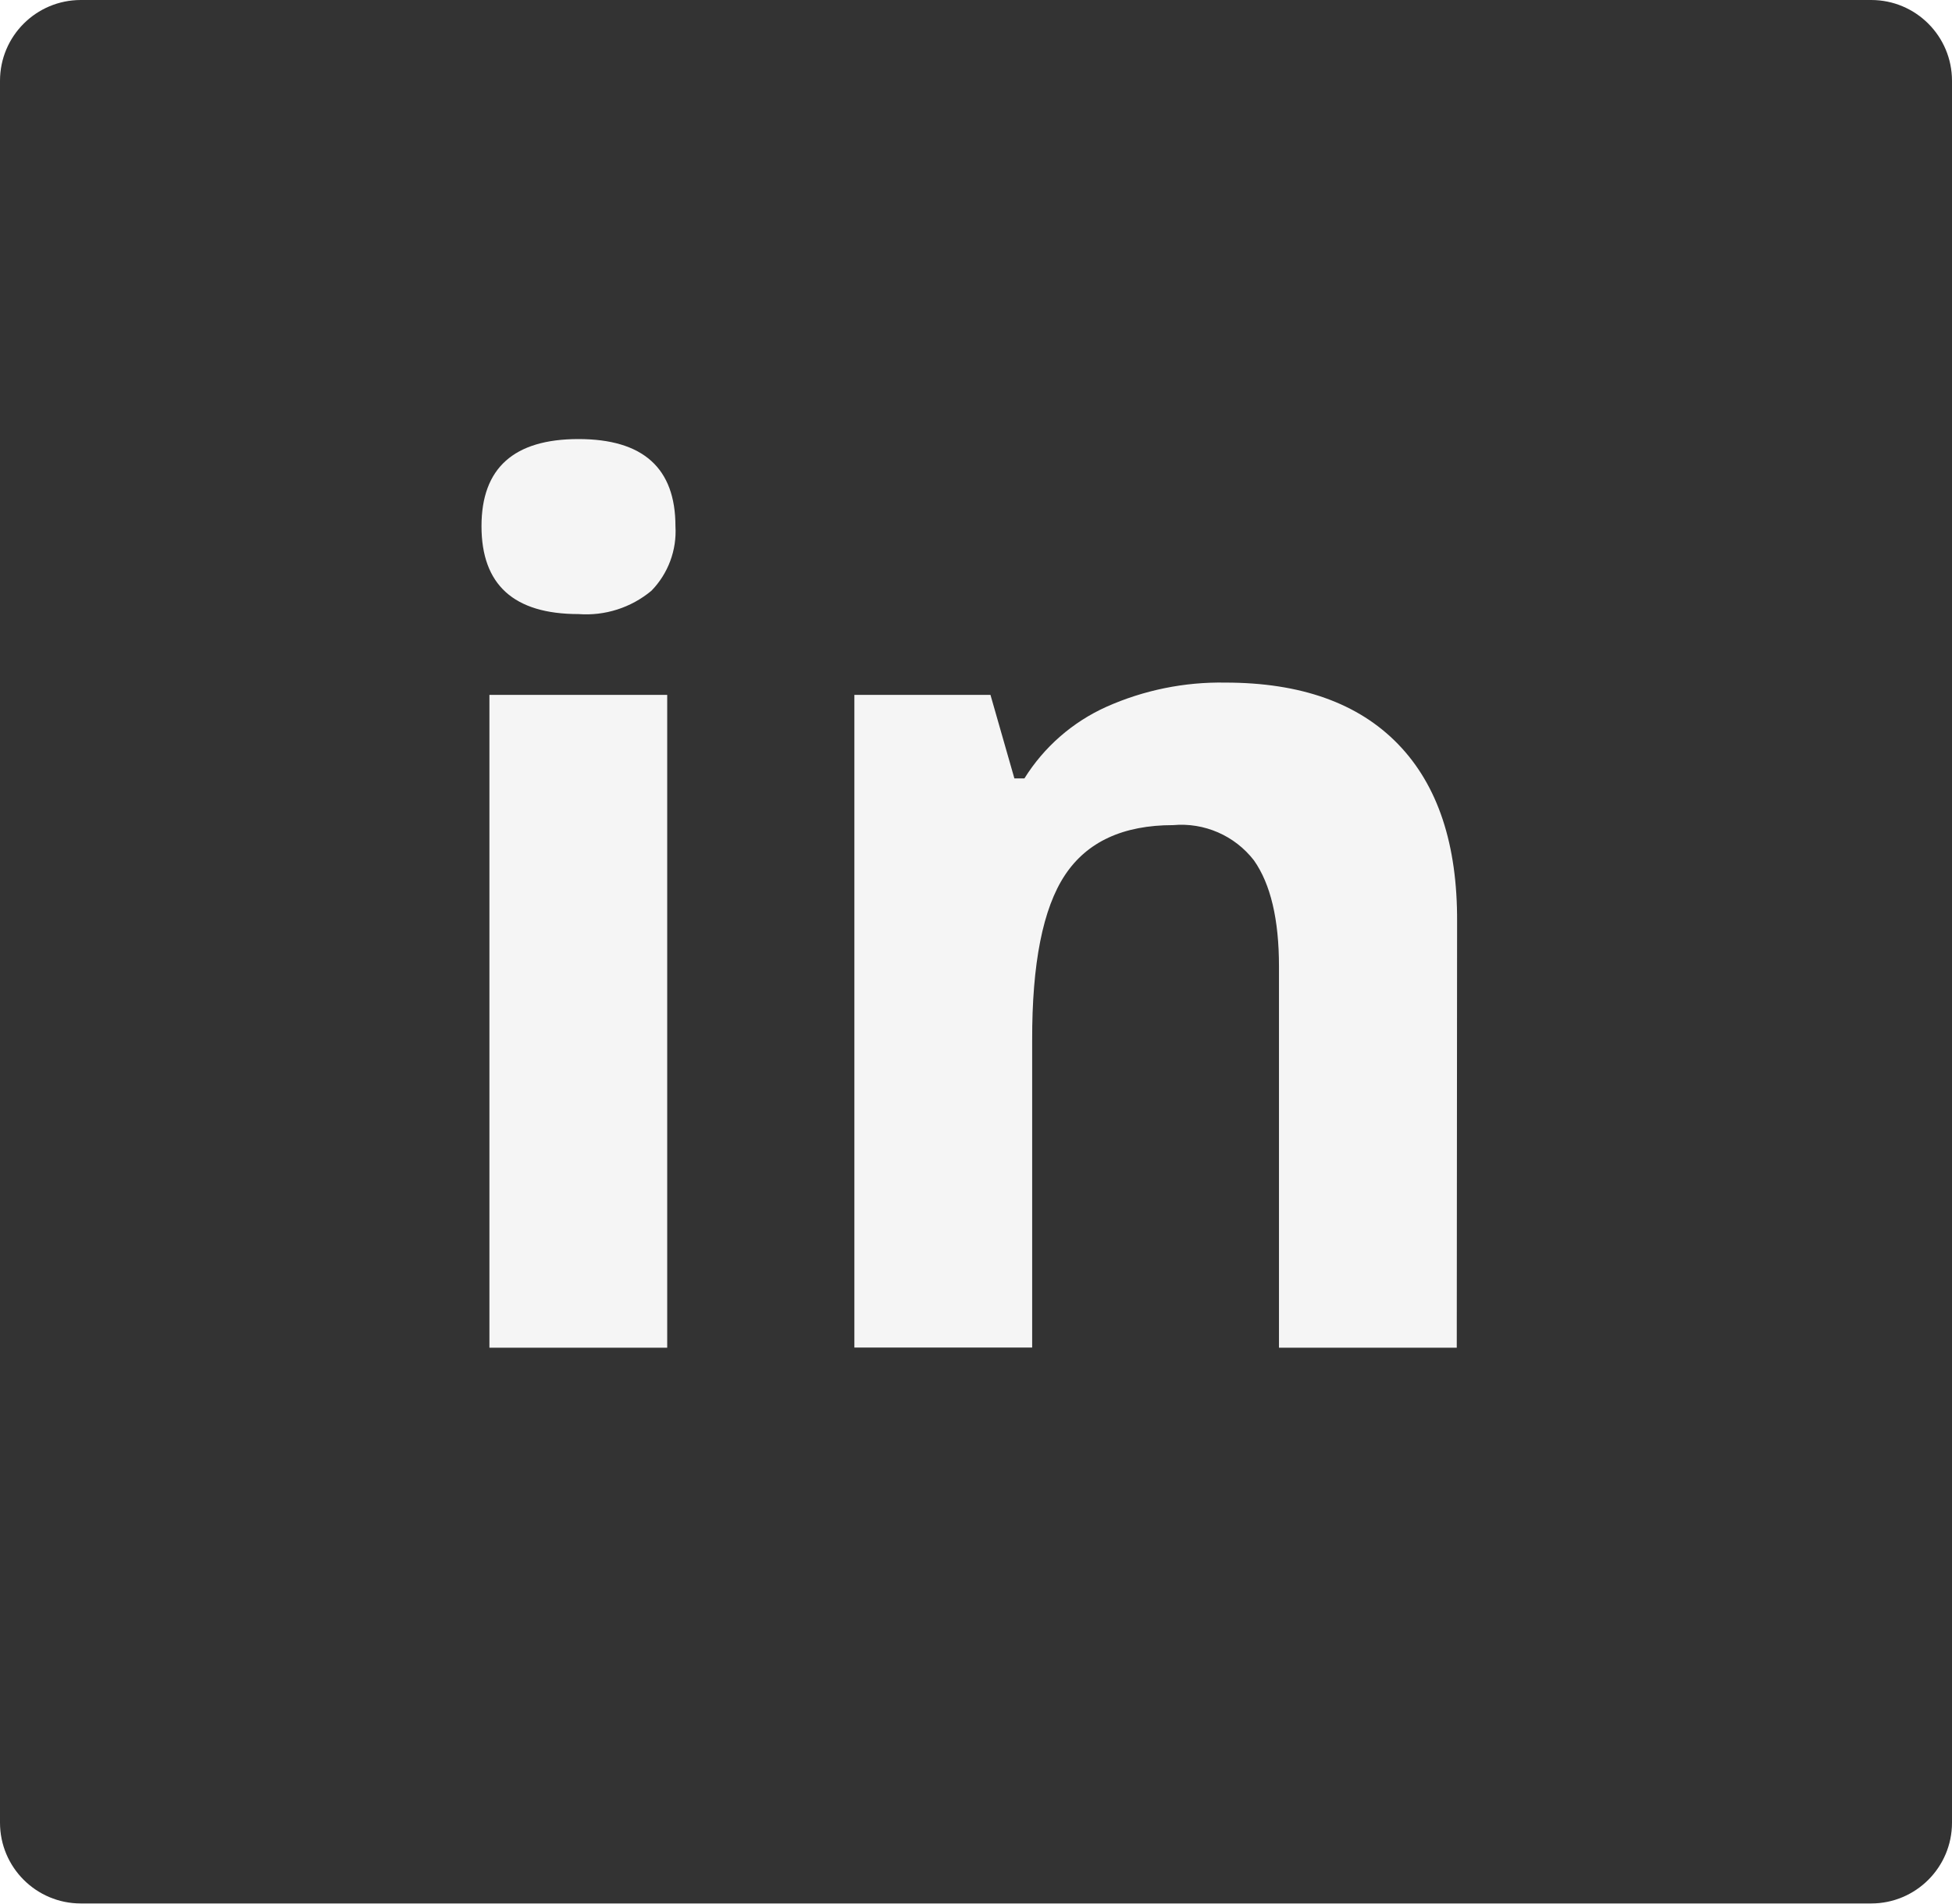
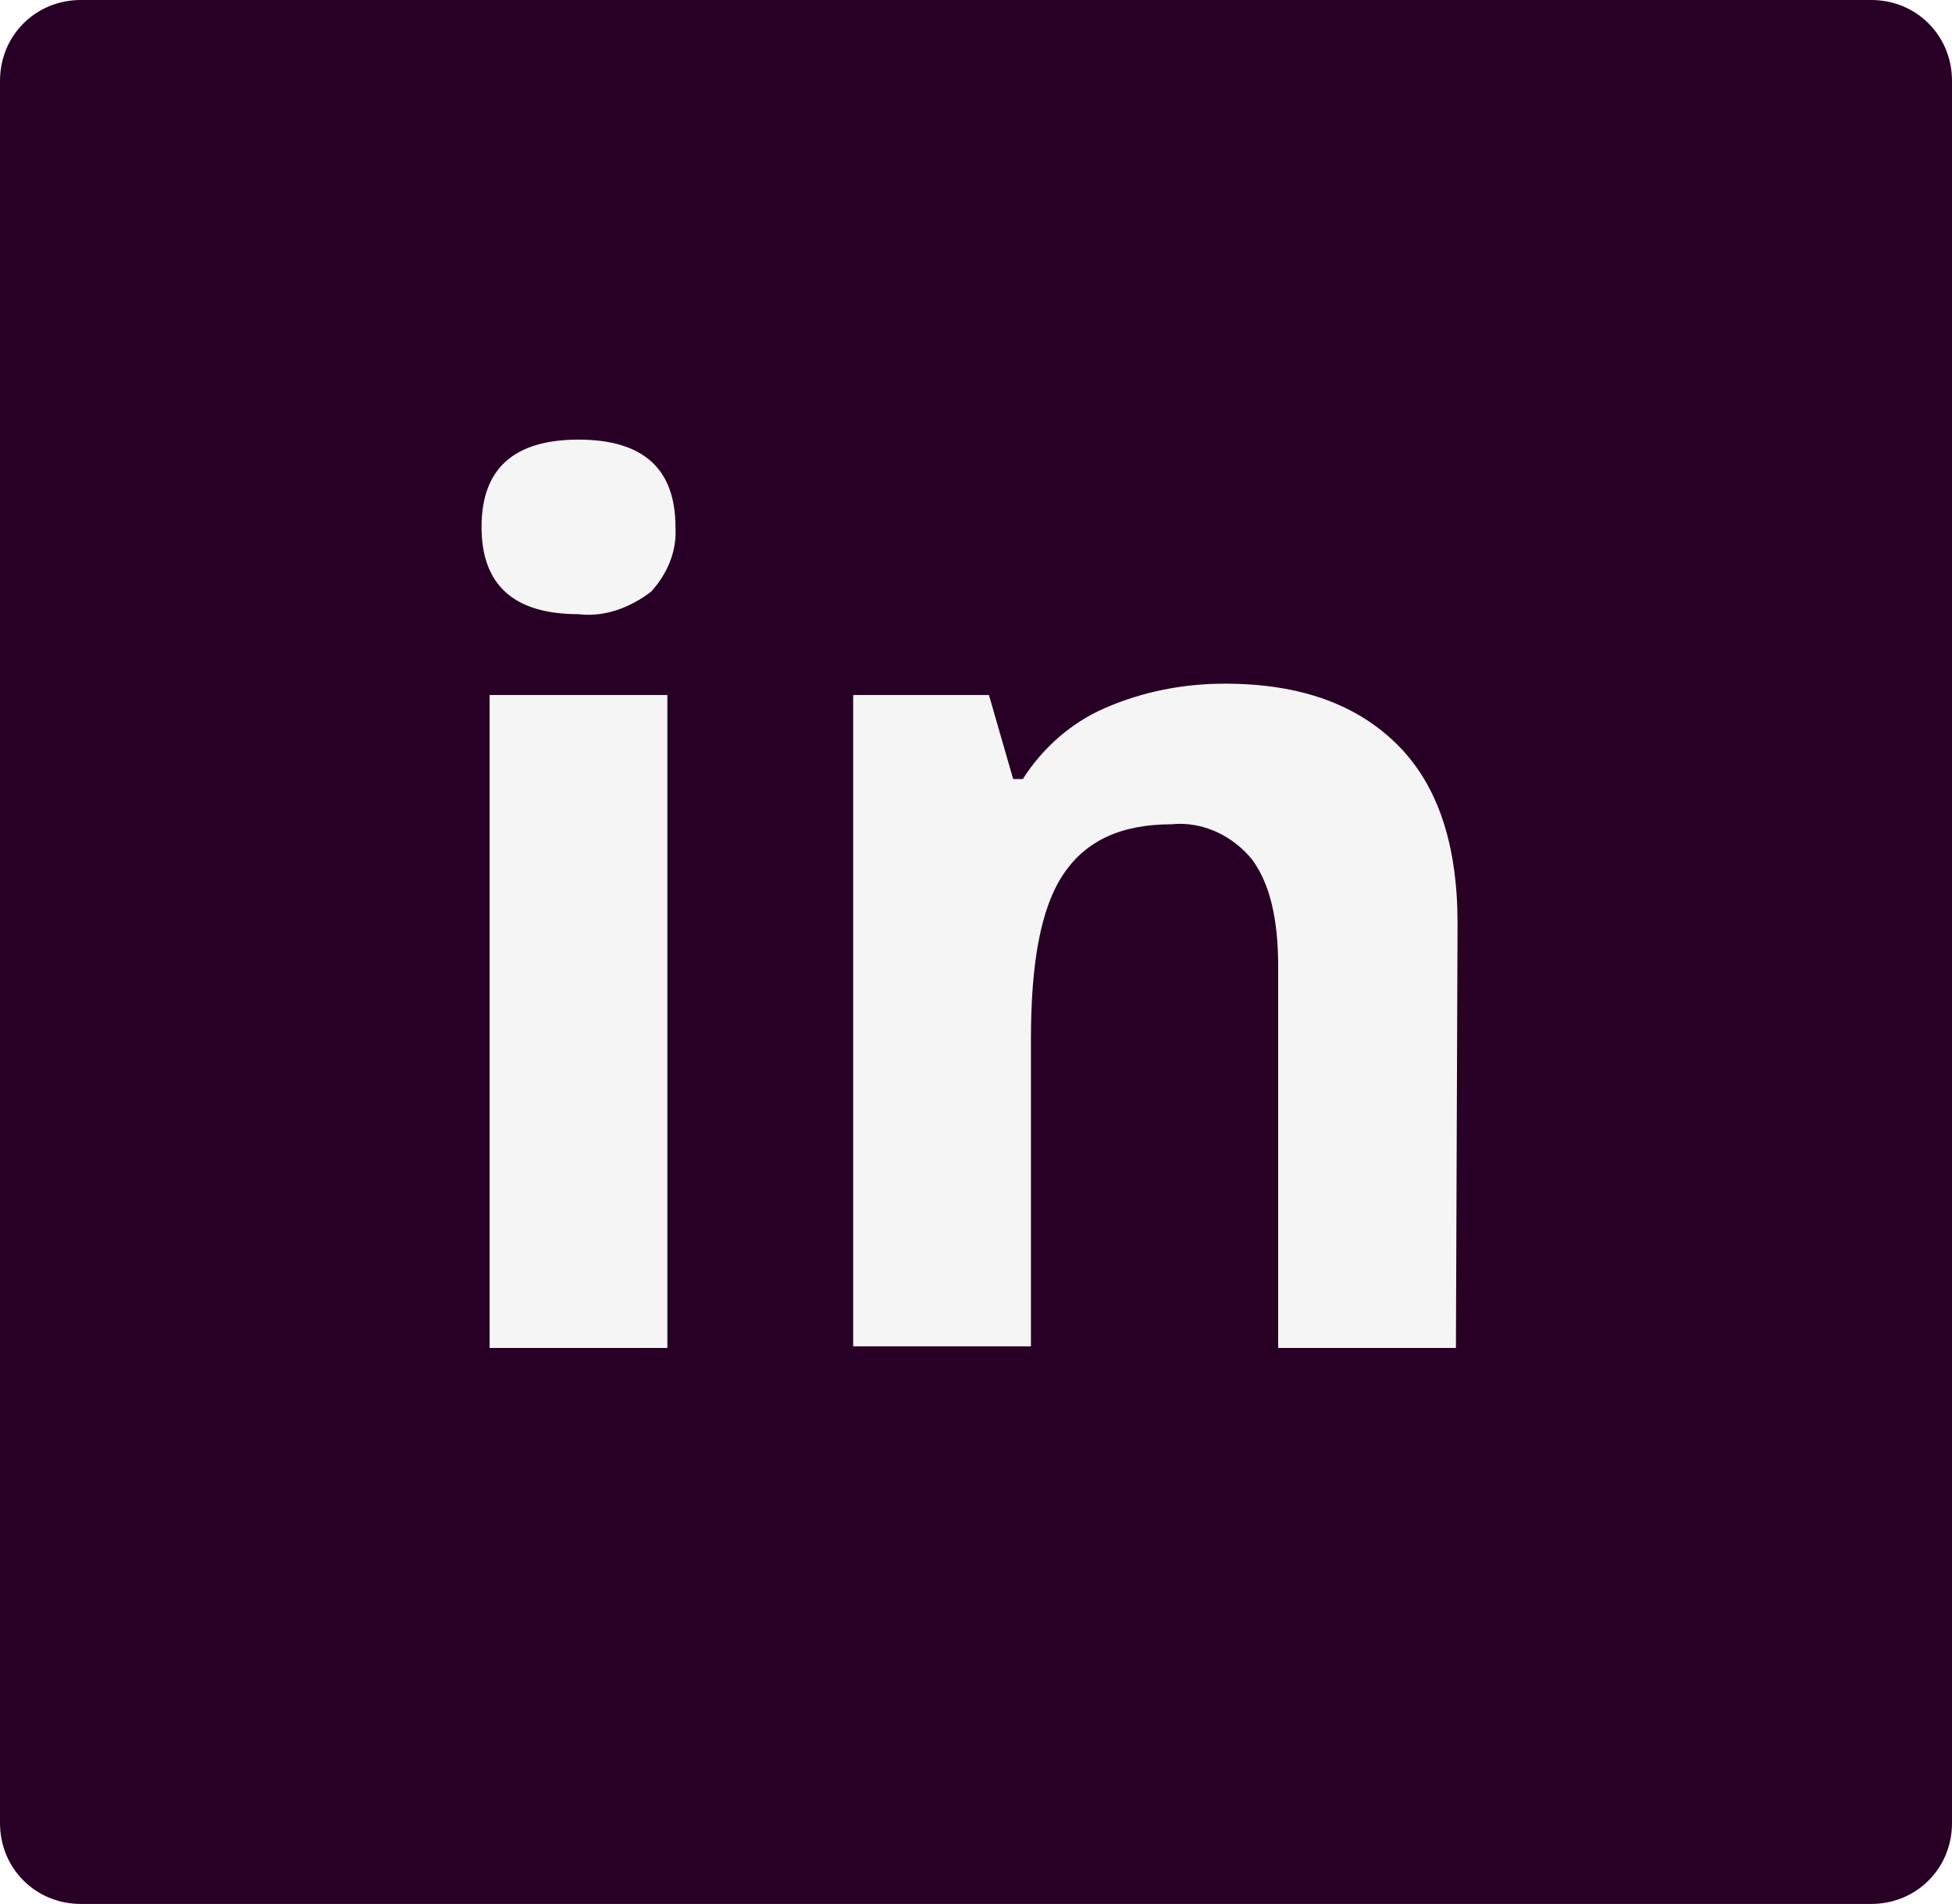
- <svg xmlns="http://www.w3.org/2000/svg" viewBox="0 0 120.77 117.79">
-   <defs>
-     <style>.cls-1{fill:#333;}.cls-2{fill:#f5f5f5;}</style>
-   </defs>
-   <g id="Layer_2" data-name="Layer 2">
-     <g id="CG_Social_Media_Icons" data-name="CG Social Media Icons">
+ <svg xmlns="http://www.w3.org/2000/svg" version="1.1" id="Layer_1" x="0px" y="0px" viewBox="0 0 120.8 117.8" style="enable-background:new 0 0 120.8 117.8;" xml:space="preserve">
+   <style type="text/css">
+ 	.st0{fill:#280025;}
+ 	.st1{fill:#F5F5F5;}
+ </style>
+   <g id="Layer_2_1_">
+     <g id="CG_Social_Media_Icons">
      <g id="linkedin">
-         <rect class="cls-1" width="120.77" height="117.79" rx="5" />
-         <path id="i" class="cls-2" d="M29.79,32.56q0-5.39,6-5.39c4,0,6,1.8,6,5.39a5.27,5.27,0,0,1-1.49,4A6.31,6.31,0,0,1,35.79,38Q29.79,38,29.79,32.56ZM41.28,83.4h-11V43h11Z" />
-         <path id="n" class="cls-2" d="M90.13,83.4h-11V59.8q0-4.36-1.55-6.56a5.68,5.68,0,0,0-5-2.18q-4.64,0-6.69,3.09T63.86,64.39v19h-11V43h8.42l1.48,5.17h.62a11.57,11.57,0,0,1,5.07-4.43,17.31,17.31,0,0,1,7.36-1.5q7,0,10.69,3.81t3.65,11Z" />
+         <path class="st0" d="M5,0h110.8c2.8,0,5,2.2,5,5v107.8c0,2.8-2.2,5-5,5H5c-2.8,0-5-2.2-5-5V5C0,2.2,2.2,0,5,0z" />
+         <path id="i" class="st1" d="M29.8,32.6c0-3.6,2-5.4,6-5.4c4,0,6,1.8,6,5.4c0.1,1.5-0.5,2.9-1.5,4c-1.3,1-2.9,1.6-4.5,1.4     C31.8,38,29.8,36.2,29.8,32.6z M41.3,83.4h-11V43h11V83.4z" />
+         <path id="n" class="st1" d="M90.1,83.4h-11V59.8c0-2.9-0.5-5.1-1.6-6.6c-1.2-1.5-3.1-2.4-5-2.2c-3.1,0-5.3,1-6.7,3.1     c-1.4,2.1-2,5.5-2,10.2v19h-11V43h8.4l1.5,5.2h0.6c1.2-1.9,3-3.5,5.1-4.4c2.3-1,4.8-1.5,7.4-1.5c4.7,0,8.2,1.3,10.7,3.8     s3.7,6.2,3.7,11L90.1,83.4z" />
      </g>
    </g>
  </g>
</svg>
